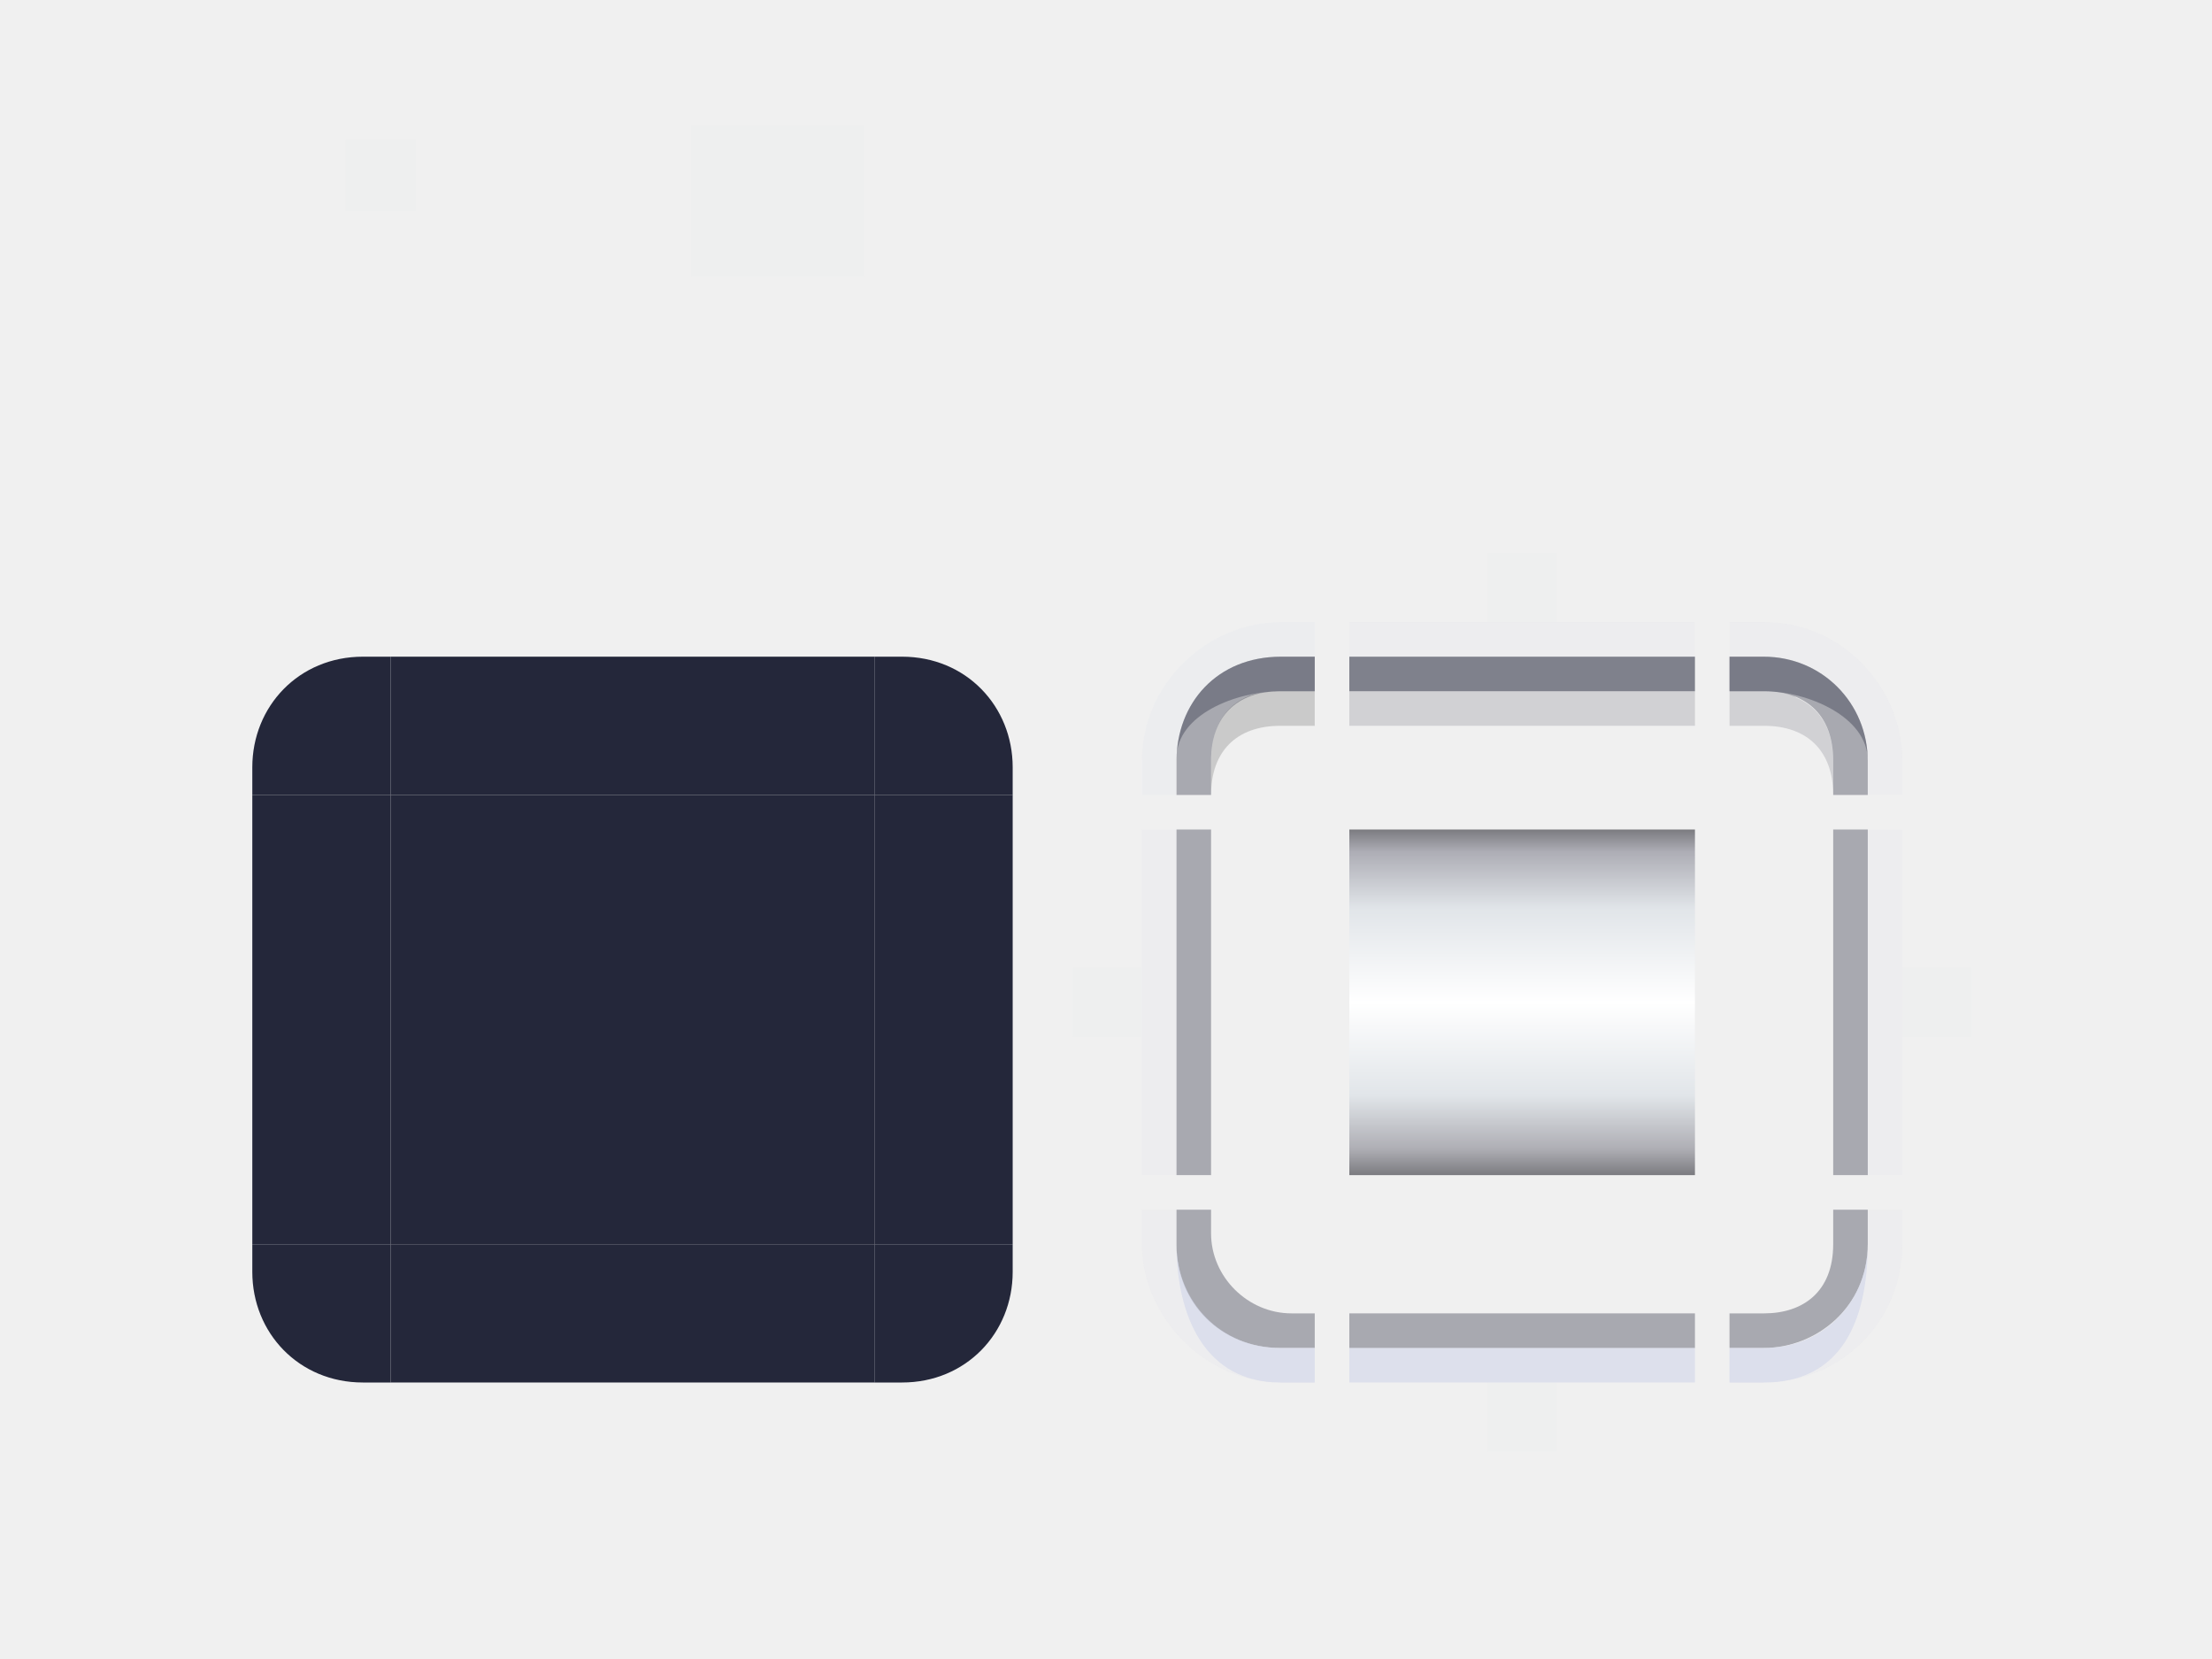
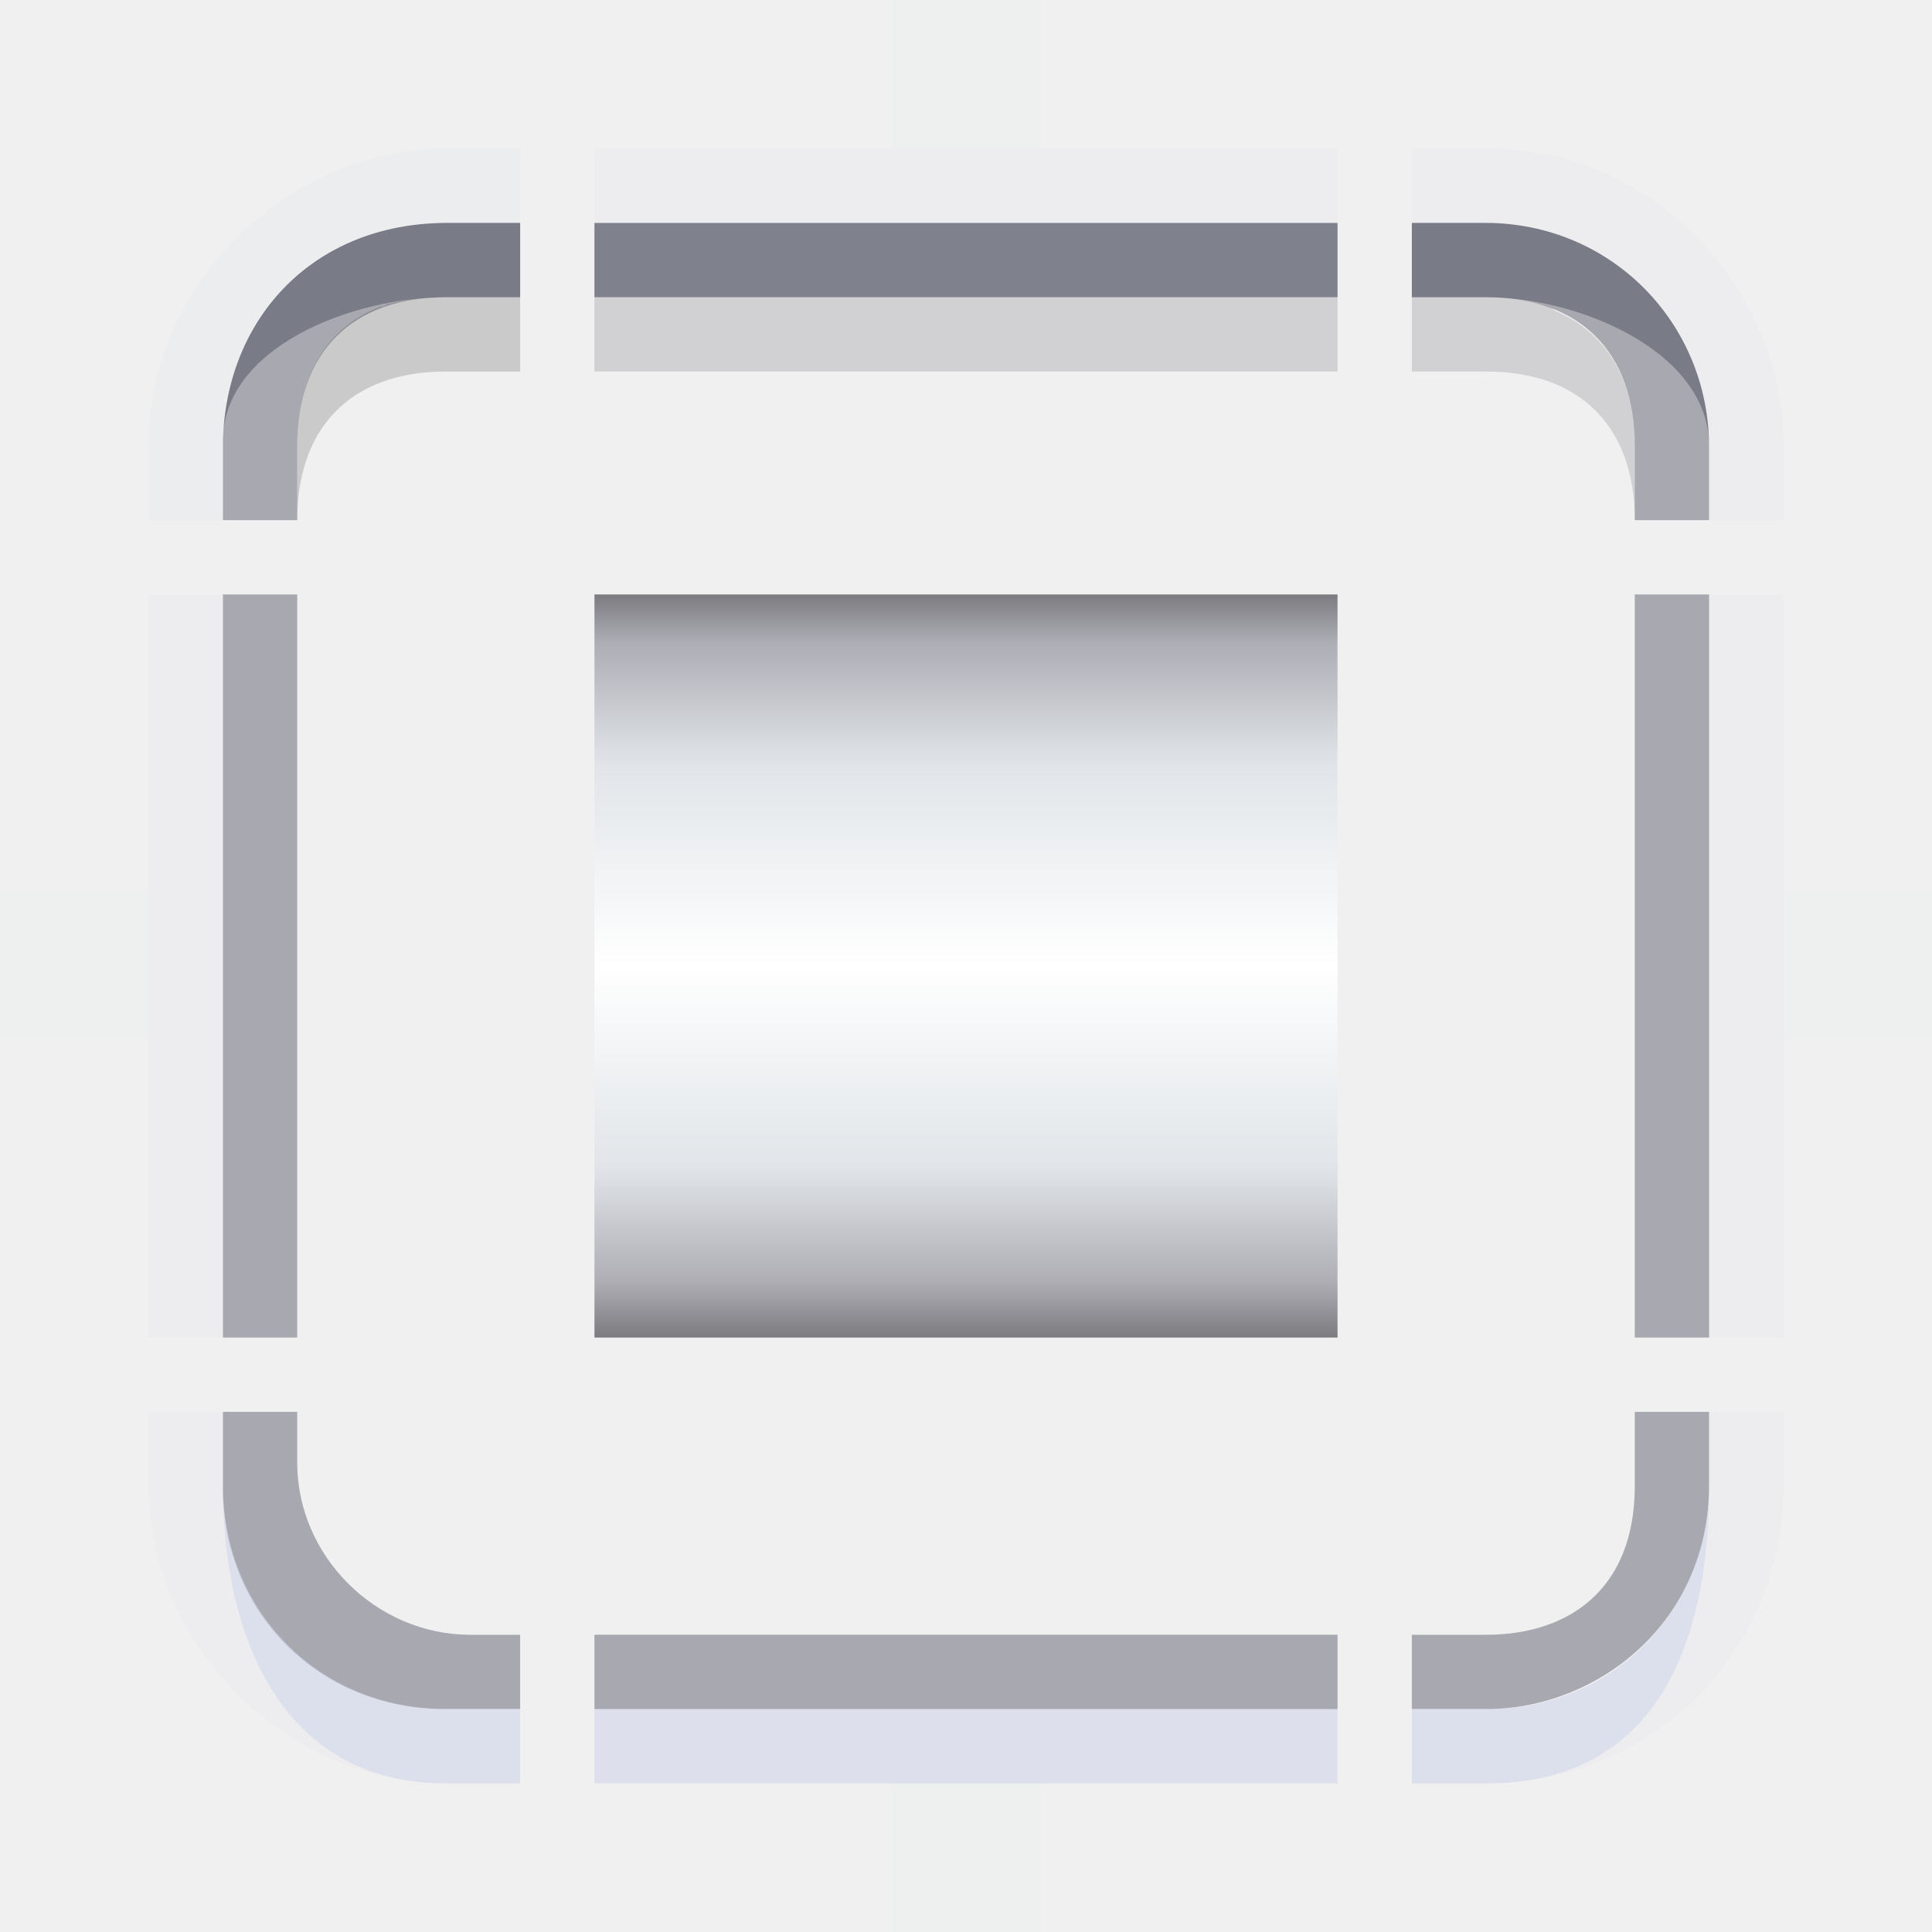
- <svg xmlns="http://www.w3.org/2000/svg" xmlns:xlink="http://www.w3.org/1999/xlink" width="64" height="48" id="svg31290" version="1.1">
+ <svg xmlns="http://www.w3.org/2000/svg" xmlns:xlink="http://www.w3.org/1999/xlink" width="26" height="26" id="svg31290" version="1.1">
  <defs id="defs31292">
    <radialGradient r="70" fy="231.102" fx="355.5" cy="231.102" cx="355.5" gradientTransform="matrix(0.06792404,-1.5772391e-7,0,0.2845765,242.3536,65.72604)" gradientUnits="userSpaceOnUse" id="radialGradient9655" xlink:href="#linearGradient8734-2" />
    <linearGradient id="linearGradient8734-2">
      <stop id="stop8736-8" offset="0" style="stop-color:#ffffff;stop-opacity:1;" />
      <stop id="stop8738-9" offset="1" style="stop-color:#ffffff;stop-opacity:0;" />
    </linearGradient>
    <linearGradient y2="179" x2="329.3" y1="166" x1="329.3" gradientTransform="matrix(0.03816794,0,0,0.3846153,252.9313,48.15385)" gradientUnits="userSpaceOnUse" id="linearGradient4607" xlink:href="#linearGradient8746" />
    <linearGradient id="linearGradient8746">
      <stop style="stop-color:#7b7b80;stop-opacity:1;" offset="0" id="stop8748" />
      <stop id="stop10020" offset="0.064" style="stop-color:#adadb5;stop-opacity:1;" />
      <stop id="stop10016" offset="0.23" style="stop-color:#e1e5e9;stop-opacity:1;" />
      <stop id="stop10040" offset="0.5" style="stop-color:#ffffff;stop-opacity:1;" />
      <stop style="stop-color:#e1e5e9;stop-opacity:1;" offset="0.77" id="stop10022" />
      <stop id="stop10024" offset="0.925" style="stop-color:#aeaeb4;stop-opacity:1;" />
      <stop style="stop-color:#7b7b80;stop-opacity:1;" offset="1" id="stop8750" />
    </linearGradient>
    <linearGradient y2="179" x2="329.3" y1="166" x1="329.3" gradientTransform="matrix(0.03816794,0,0,0.3846153,252.9313,48.15385)" gradientUnits="userSpaceOnUse" id="linearGradient31396" xlink:href="#linearGradient8746" />
  </defs>
-   <g id="layer1">
+   <g id="layer1" transform="translate(-31.04004,-16)">
    <g transform="matrix(2,0,0,2,-488.96,-200)" id="center">
      <path style="fill:url(#linearGradient31396);fill-opacity:1;fill-rule:nonzero;stroke:none" d="m 264,112 v 5 h 5 v -5 z" id="rect8669" />
    </g>
    <rect style="opacity:0.01;fill:#008080;fill-opacity:0.875;fill-rule:nonzero;stroke:none" id="hint-stretch-borders" width="2.033" height="2.077" x="10" y="4.034" rx="0" ry="2.077" />
    <rect style="opacity:0.01;fill:#008080;fill-opacity:1;stroke:none" id="hint-compose-over-border" width="5" height="4.375" x="20" y="3.625" />
    <g transform="translate(-225.96,-89)" id="topleft">
      <path style="fill:#ffffff;fill-opacity:0;fill-rule:nonzero;stroke:none" d="m 263,108 c -1.682,0 -3,1.318 -3,3 v 1 h 4 v -4 z" id="path4447-3" />
      <path style="fill:#d1d5e9;fill-opacity:0.1;fill-rule:nonzero;stroke:none" d="M 263.004,107 C 260.929,107 259,108.752 259,110.998 V 112 h 1 v -1.002 C 260,109.303 261.324,108 263.004,108 H 264 v -1 z" id="path4451-6" />
      <path style="fill:#24273a;fill-opacity:0.35;fill-rule:nonzero;stroke:none" d="M 4.022,1 C 2.175,1 1,2.339 1,4.022 V 5 H 2 V 4 C 2,2.738 2.738,2 4,2 H 5 V 1 Z" transform="translate(259,107)" id="path3881" />
      <path style="fill:#000000;fill-opacity:0.157;fill-rule:nonzero;stroke:none" d="M 4,2 C 3.771,2 3.569,2.015 3.375,2.062 3.322,2.073 3.27,2.081 3.219,2.094 3.198,2.1 3.176,2.118 3.156,2.125 3.147,2.128 3.135,2.122 3.125,2.125 2.401,2.398 2,3.065 2,4 V 5 C 2,3.738 2.738,3 4,3 H 5 V 2 Z" transform="translate(259,107)" id="path3900" />
      <path id="path3893" transform="translate(259,107)" d="M 4.022,1 C 2.175,1 1,2.339 1,4.022 V 5 4.934 v -1 C 1,2.672 2.738,2 4,2 H 5 V 1 Z" style="fill:#24273a;fill-opacity:0.35;fill-rule:nonzero;stroke:none" />
    </g>
    <g transform="matrix(1,0,0,2,-225.96,-200)" id="left">
      <path style="fill:#d1d5e9;fill-opacity:0.102;fill-rule:nonzero;stroke:none" d="m 259,112 v 5 h 1 v -5 z" id="path4493-1" />
      <path style="fill:#ffffff;fill-opacity:0;fill-rule:nonzero;stroke:none" d="m 260,112 v 5 h 4 v -5 z" id="path4489-2" />
      <path id="path3884" d="m 260,112 v 5 h 1 v -5 z" style="fill:#24273a;fill-opacity:0.349;fill-rule:nonzero;stroke:none" />
    </g>
    <g transform="matrix(2,0,0,1,-488.96,-89)" id="top">
      <path style="fill:#ffffff;fill-opacity:0;fill-rule:nonzero;stroke:none" d="m 264,108 v 4 h 5 v -4 z" id="path4543-9" />
      <path style="fill:url(#radialGradient9655);fill-opacity:1;fill-rule:nonzero;stroke:none" d="m 264,107 v 1 h 5 v -1 z" id="path4545-3" />
      <path style="fill:#d1d5e9;fill-opacity:0.102;fill-rule:nonzero;stroke:none" d="m 264,107 v 1 h 5 v -1 z" id="path4547-1" />
      <path id="path3877" d="m 264,108 v 1 h 5 v -1 z" style="fill:#24273a;fill-opacity:0.55;fill-rule:nonzero;stroke:none" />
      <path style="fill:#24273a;fill-opacity:0.15;fill-rule:nonzero;stroke:none" d="m 264,109 v 1 h 5 v -1 z" id="path3908" />
    </g>
    <g transform="translate(-225.96,-82)" id="bottomleft">
      <path style="fill:#d1d5e9;fill-opacity:0.102;fill-rule:nonzero;stroke:none" d="m 259,117 v 1 c 0,2.12 1.85,4 4,4 h 1 v -1 h -1 c -1.731,0 -3,-1.355 -3,-3 v -1 z" id="path4470-9" />
      <path style="fill:#ffffff;fill-opacity:0;fill-rule:nonzero;stroke:none" d="m 260,117 v 1 c 0,1.682 1.318,3 3,3 h 1 v -4 z" id="path4468-4" />
      <path style="fill:#24273a;fill-opacity:0.349;fill-rule:nonzero;stroke:none" d="m 1,12 v 1.029 C 1,14.711 2.302,16 3.984,16 H 5 V 15 H 4.327 C 3.066,15 2,13.947 2,12.685 V 12 Z" transform="translate(259,105)" id="path3892" />
      <path id="path3898" d="m 260,117 v 1 c 0,2.12 0.85,4 3,4 h 1 v -1 h -1 c -1.731,0 -3,-1.355 -3,-3 z" style="fill:#d1d5e9;fill-opacity:0.6;fill-rule:nonzero;stroke:none" />
    </g>
    <g transform="matrix(2,0,0,1,-488.96,-82)" id="bottom">
      <path style="fill:#d1d5e9;fill-opacity:0.6;fill-rule:nonzero;stroke:none" d="m 264,121 v 1 h 5 v -1 z" id="path4520" />
      <path style="fill:#ffffff;fill-opacity:0;fill-rule:nonzero;stroke:none" d="m 264,117 v 4 h 5 v -4 z" id="path4516-7" />
      <path id="path3888-8" d="m 264,120 v 1 h 5 v -1 z" style="fill:#24273a;fill-opacity:0.349;fill-rule:nonzero;stroke:none" />
    </g>
    <g transform="translate(-218.96,-89)" id="topright">
      <path style="fill:#ffffff;fill-opacity:0;fill-rule:nonzero;stroke:none" d="m 269,108 v 4 h 4 v -0.953 C 273,109.365 271.673,108 269.991,108 Z" id="path4426" />
      <path style="fill:#d1d5e9;fill-opacity:0.102;fill-rule:nonzero;stroke:none" d="m 269,107 v 1 h 1.014 C 271.795,108 273,109.555 273,110.96 V 112 h 1 v -1.04 C 274,109.016 272.354,107 270.014,107 Z" id="path4430" />
      <path style="fill:#24273a;fill-opacity:0.349;fill-rule:nonzero;stroke:none" d="m 12,1 v 1 h 1 c 1.262,0 2,0.738 2,2 v 1 h 1 V 4.022 C 16,2.339 14.673,1 12.991,1 Z" transform="translate(257,107)" id="path3874" />
      <path style="fill:#24273a;fill-opacity:0.149;fill-rule:nonzero;stroke:none" d="m 12,2 v 1 h 1 c 1.262,0 2,0.738 2,2 V 4 C 15,3.099 14.612,2.476 13.938,2.188 13.903,2.176 13.879,2.135 13.844,2.125 13.768,2.098 13.677,2.082 13.594,2.062 13.541,2.052 13.491,2.039 13.438,2.031 13.297,2.009 13.158,2 13,2 Z" transform="translate(257,107)" id="path3910" />
      <path id="path3895" transform="translate(257,107)" d="m 12,1 v 1 h 1 c 1.262,0 3,0.738 3,2 V 5 5 4.022 C 16,2.339 14.673,1 12.991,1 Z" style="fill:#24273a;fill-opacity:0.35;fill-rule:nonzero;stroke:none" />
    </g>
    <g transform="matrix(1,0,0,2,-218.96,-200)" id="right">
      <path style="fill:#d1d5e9;fill-opacity:0.102;fill-rule:nonzero;stroke:none" d="m 273,112 v 5 h 1 v -5 z" id="path4574" />
      <path style="fill:#ffffff;fill-opacity:0;fill-rule:nonzero;stroke:none" d="m 269,112 v 5 h 4 v -5 z" id="path4570" />
      <path id="path3886" d="m 272,112 v 5 h 1 v -5 z" style="fill:#24273a;fill-opacity:0.349;fill-rule:nonzero;stroke:none" />
    </g>
    <g transform="translate(-218.96,-82)" id="bottomright">
      <path style="fill:#d1d5e9;fill-opacity:0.102;fill-rule:nonzero;stroke:none" d="m 273,117 v 1 c 0,1.565 -1.193,3 -3,3 h -1 v 1 h 1 c 2.216,0 4,-1.753 4,-4 v -1 z" id="path4404-4" />
      <path style="fill:#ffffff;fill-opacity:0;fill-rule:nonzero;stroke:none" d="m 269,117 v 4 h 1 c 1.505,0 3,-1.169 3,-3 v -1 z" id="path4400-5" />
      <path style="fill:#24273a;fill-opacity:0.349;fill-rule:nonzero;stroke:none" d="m 15,12 v 1 c 0,1.373 -0.871,2 -2,2 h -1 v 1 h 1 c 1.505,0 3,-1.173 3,-3.004 V 12 Z" transform="translate(257,105)" id="path3897" />
      <path id="path3901" d="m 273,117 v 1 c 0,1.565 -1.193,3 -3,3 h -1 v 1 h 1 c 2.216,0 3,-1.753 3,-4 z" style="fill:#d1d5e9;fill-opacity:0.6;fill-rule:nonzero;stroke:none" />
    </g>
    <rect style="opacity:0.01;fill:#008080;fill-opacity:1;fill-rule:nonzero;stroke:none" id="hint-left-margin" width="2" height="2" x="31.04" y="28" />
    <rect y="16" x="43.04" height="2" width="2" id="hint-top-margin" style="opacity:0.01;fill:#008080;fill-opacity:1;fill-rule:nonzero;stroke:none" />
    <rect style="opacity:0.01;fill:#008080;fill-opacity:1;fill-rule:nonzero;stroke:none" id="hint-bottom-margin" width="2" height="2" x="43.04" y="40" />
    <rect y="28" x="55.04" height="2" width="2" id="hint-right-margin" style="opacity:0.01;fill:#008080;fill-opacity:1;fill-rule:nonzero;stroke:none" />
    <path id="mask-center" d="m 11.3,23 v 13 h 14 V 23 Z" style="fill:#24273a;fill-opacity:1;fill-rule:nonzero;stroke:none" />
    <g transform="translate(44.3,-21)" id="mask-topleft">
      <path style="fill:#000000;fill-opacity:0;fill-rule:nonzero;stroke:none" d="m -34,39 c -2.312,0 -4,1.792 -4,4 v 1 h 5 v -5 z" id="path4379" />
      <path id="path4045" d="m -33.8,40 c -1.85,0 -3.2,1.433 -3.2,3.2 V 44 h 4 v -4 z" style="fill:#24273a;fill-opacity:1;fill-rule:nonzero;stroke:none" />
    </g>
    <g transform="translate(44.3,-21)" id="mask-top">
      <path style="fill:#000000;fill-opacity:0;fill-rule:nonzero;stroke:none" d="m -33,39 v 5 h 14 v -5 z" id="path4383" />
      <path id="path4051" d="m -33,40 v 4 h 14 v -4 z" style="fill:#24273a;fill-opacity:1;fill-rule:nonzero;stroke:none" />
    </g>
    <g transform="translate(44.3,-21)" id="mask-topright">
      <path style="fill:#000000;fill-opacity:0;fill-rule:nonzero;stroke:none" d="m -19,39 v 5 h 5 v -1 c 0,-2.208 -1.688,-4 -4,-4 z" id="path4387" />
      <path id="path4057" d="m -19,40 v 4 h 4 v -0.8 c 0,-1.767 -1.35,-3.2 -3.2,-3.2 z" style="fill:#24273a;fill-opacity:1;fill-rule:nonzero;stroke:none" />
    </g>
    <g transform="translate(44.3,-21)" id="mask-right">
      <path style="fill:#000000;fill-opacity:0;fill-rule:nonzero;stroke:none" d="m -19,44 v 13 h 5 V 44 Z" id="path4391" />
      <path id="path4063" d="m -19,44 v 13 h 4 V 44 Z" style="fill:#24273a;fill-opacity:1;fill-rule:nonzero;stroke:none" />
    </g>
    <g transform="translate(44.3,-21)" id="mask-bottomright">
      <path style="fill:#000000;fill-opacity:0;fill-rule:nonzero;stroke:none" d="m -19,57 v 5 h 1 c 2.312,0 4,-1.792 4,-4 v -1 z" id="path4395" />
      <path id="path4069" d="m -19,57 v 4 h 0.8 c 1.85,0 3.2,-1.433 3.2,-3.2 V 57 Z" style="fill:#24273a;fill-opacity:1;fill-rule:nonzero;stroke:none" />
    </g>
    <g transform="translate(44.3,-21)" id="mask-bottom">
      <path style="fill:#000000;fill-opacity:0;fill-rule:nonzero;stroke:none" d="m -33,57 v 5 h 14 v -5 z" id="path4399" />
      <path id="path4075" d="m -33,57 v 4 h 14 v -4 z" style="fill:#24273a;fill-opacity:1;fill-rule:nonzero;stroke:none" />
    </g>
    <g transform="translate(44.3,-21)" id="mask-bottomleft">
      <path style="fill:#000000;fill-opacity:0;fill-rule:nonzero;stroke:none" d="m -38,57 v 1 c 0,2.208 1.688,4 4,4 h 1 v -5 z" id="path4403" />
      <path id="path4081" d="m -37,57 v 0.8 c 0,1.767 1.35,3.2 3.2,3.2 h 0.8 v -4 z" style="fill:#24273a;fill-opacity:1;fill-rule:nonzero;stroke:none" />
    </g>
    <g transform="translate(44.3,-21)" id="mask-left">
      <path style="fill:#000000;fill-opacity:0;fill-rule:nonzero;stroke:none" d="m -38,44 v 13 h 5 V 44 Z" id="path4407" />
      <path id="path4087" d="m -37,44 v 13 h 4 V 44 Z" style="fill:#24273a;fill-opacity:1;fill-rule:nonzero;stroke:none" />
    </g>
  </g>
</svg>
